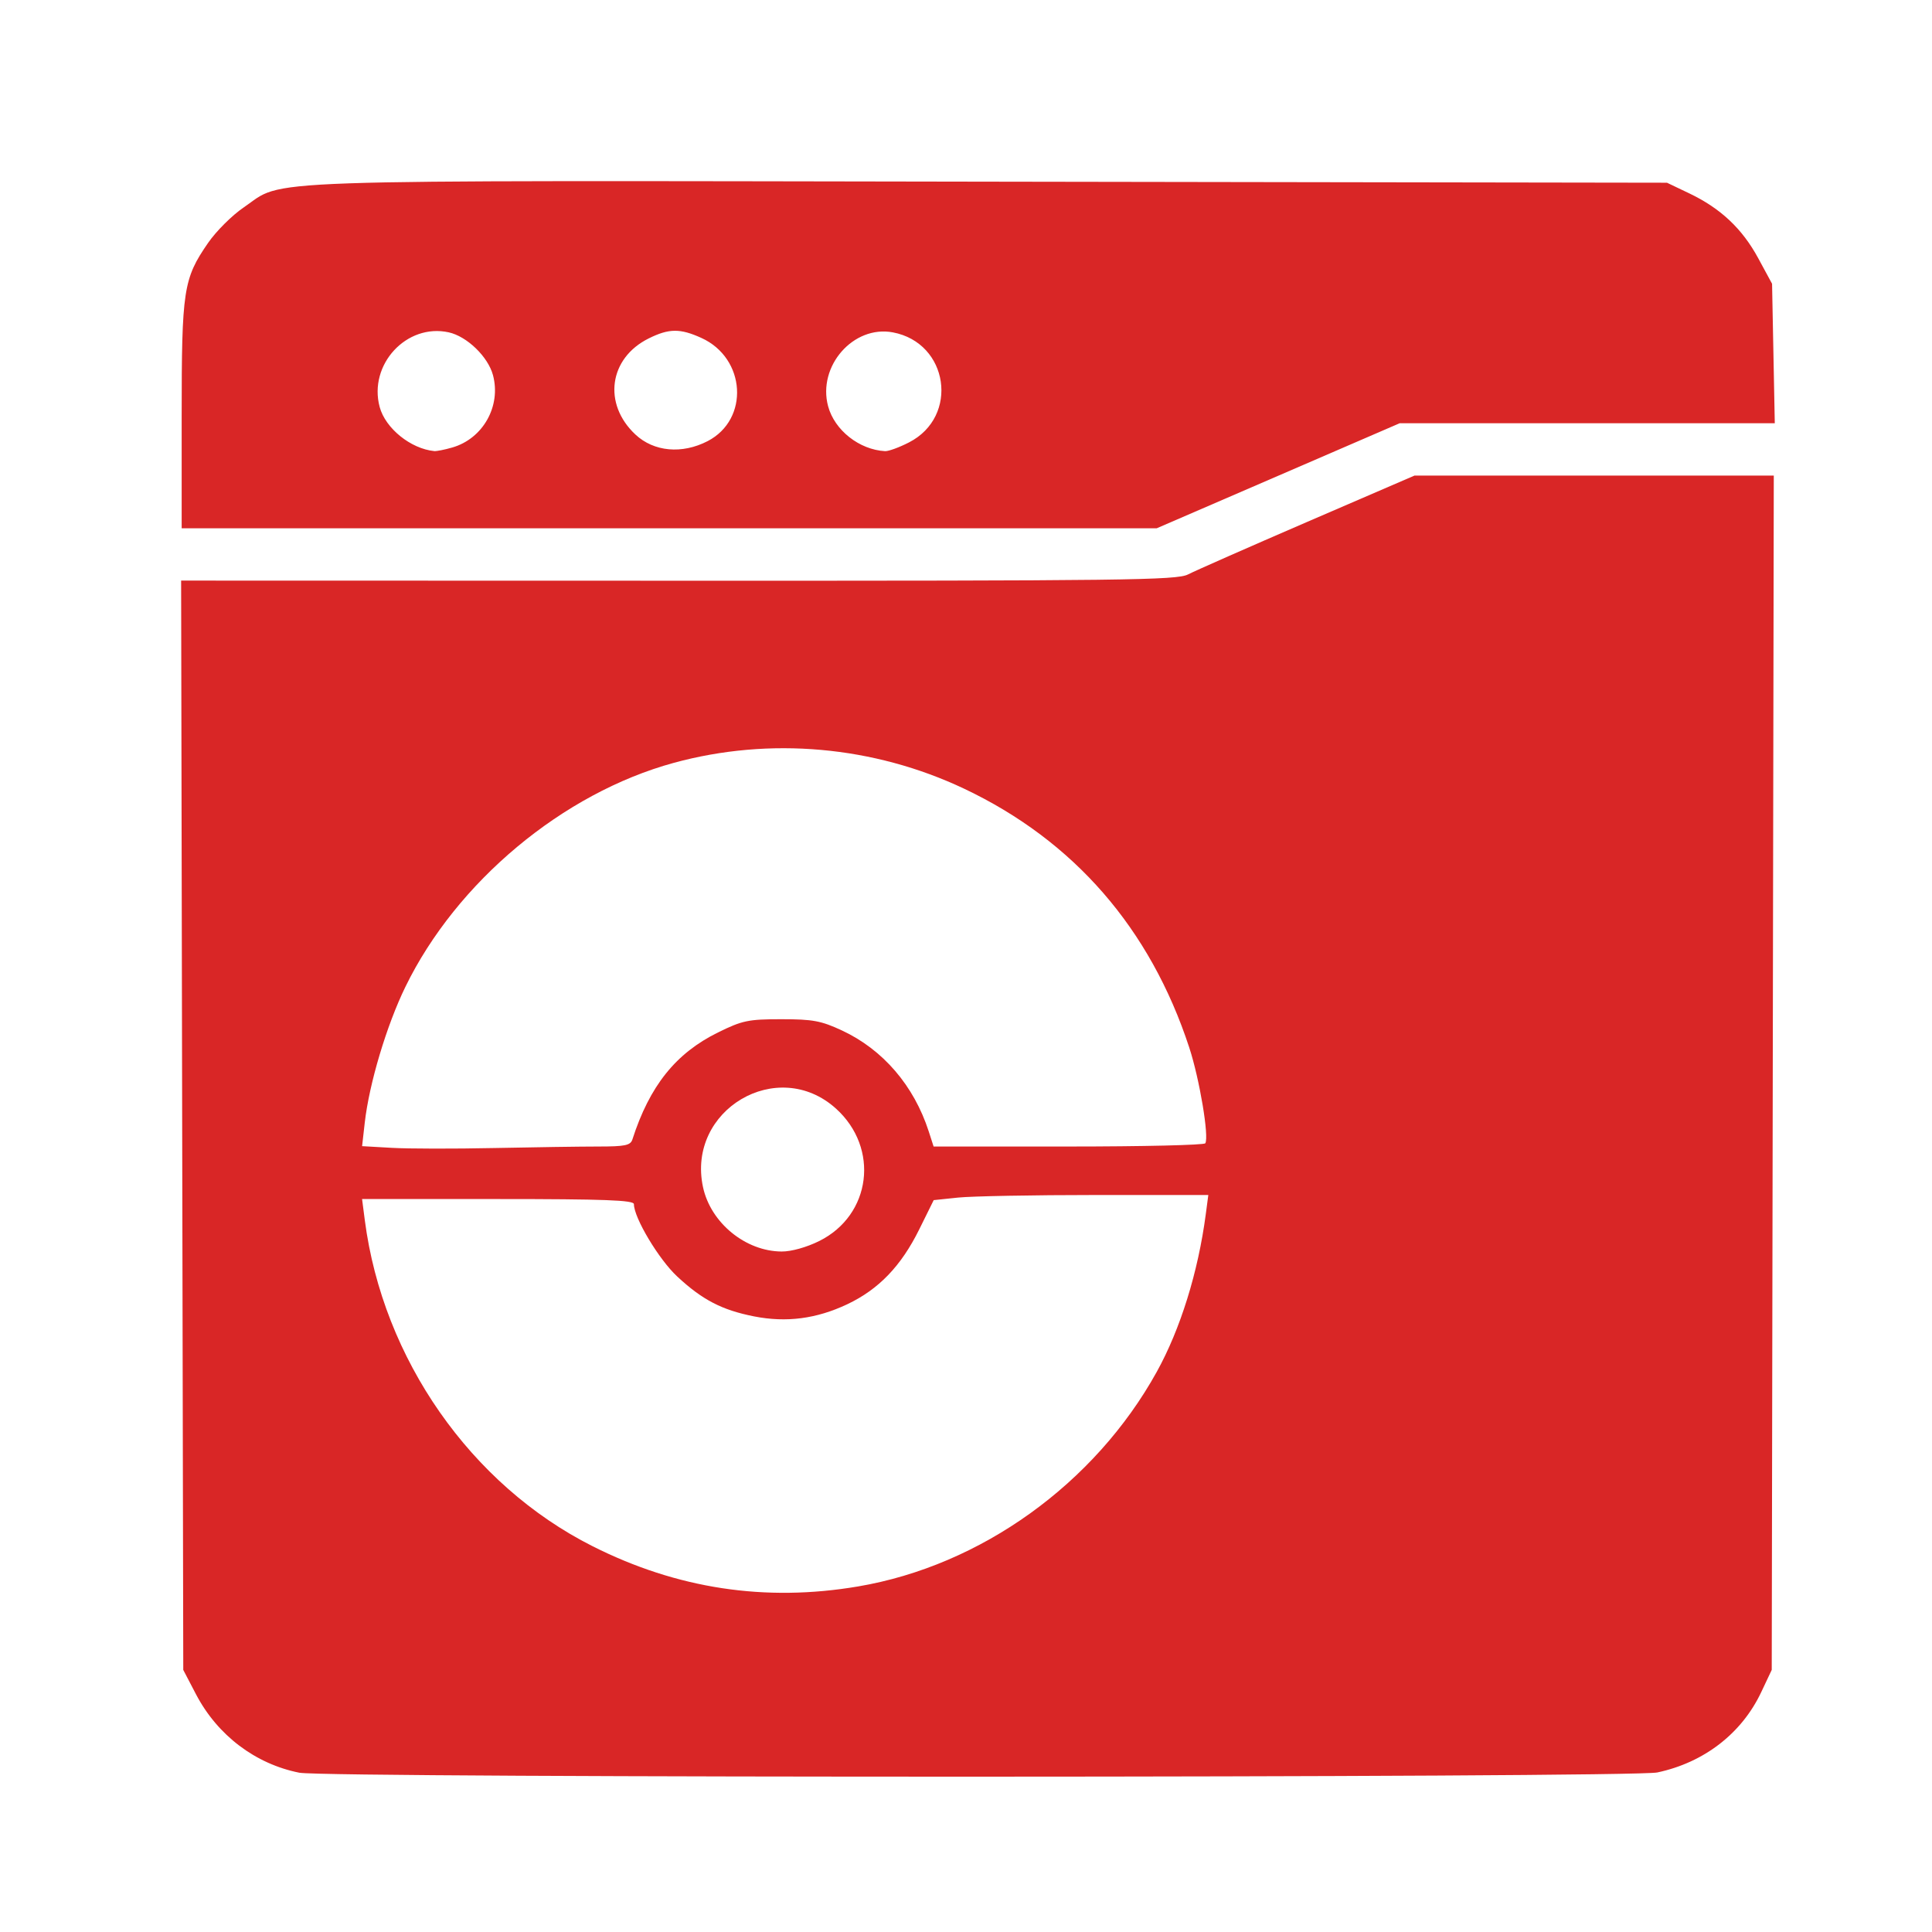
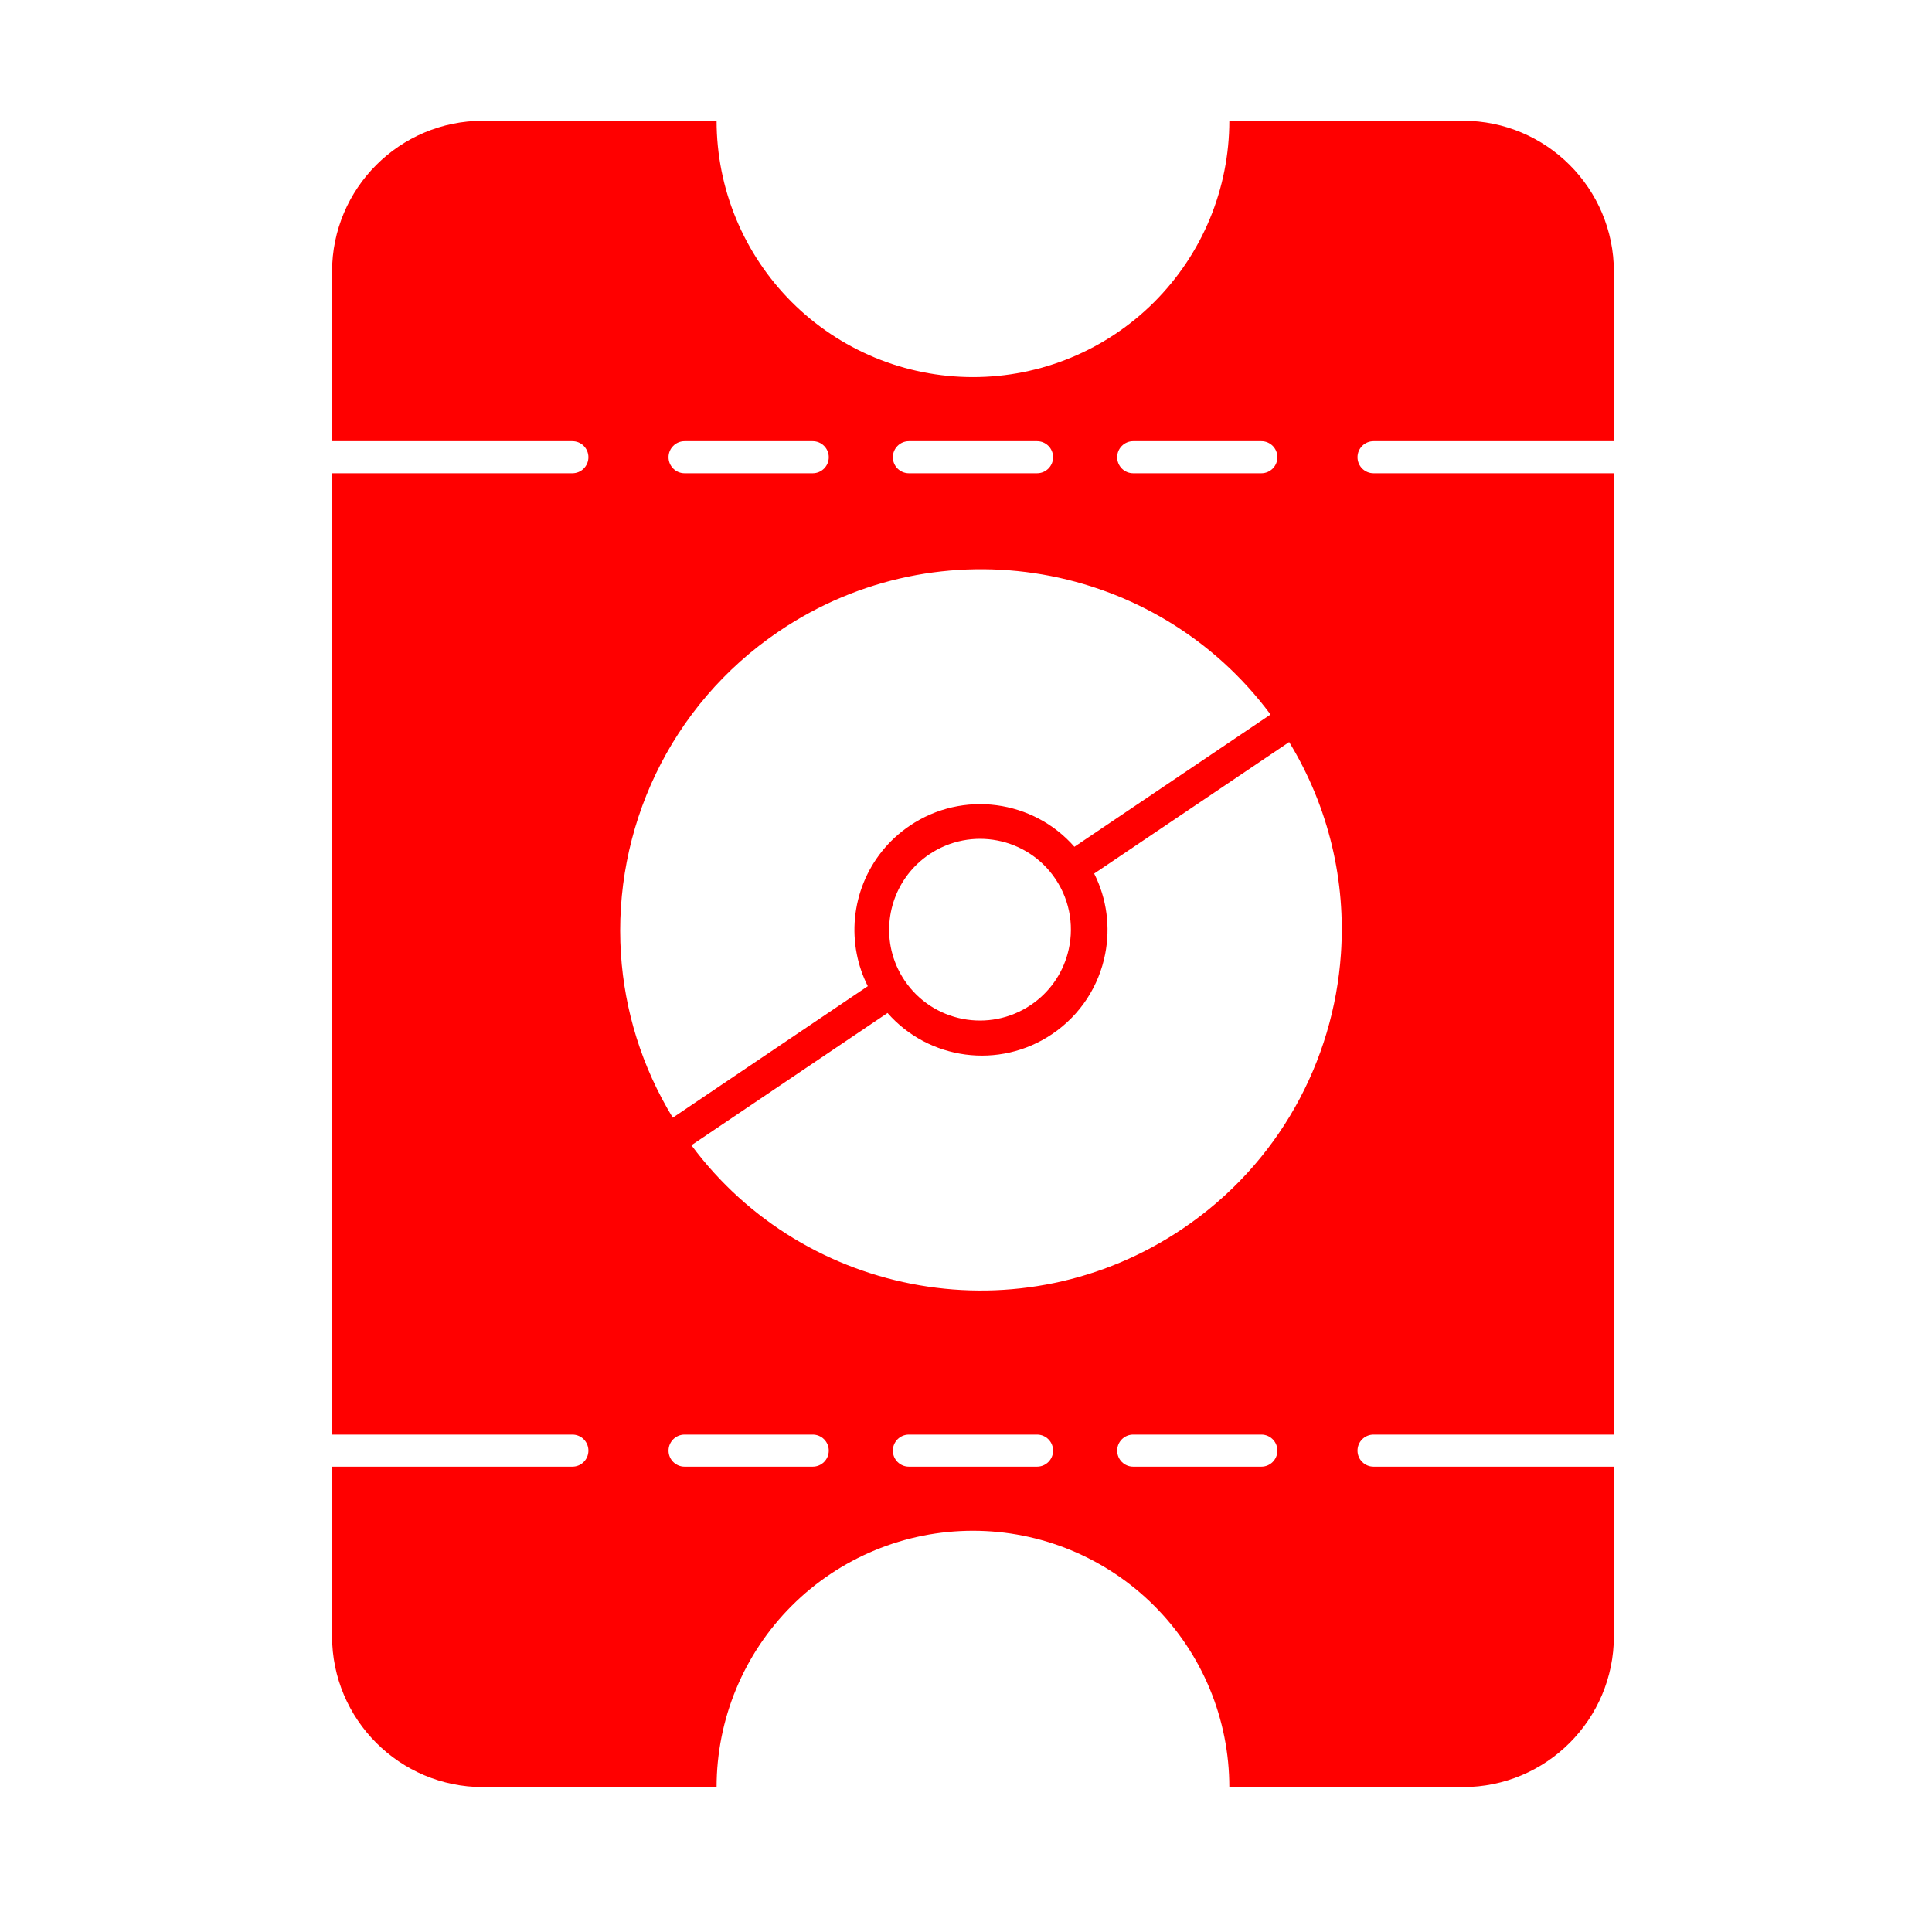
<svg xmlns="http://www.w3.org/2000/svg" width="64" height="64" viewBox="0 0 64 64" fill="none">
-   <path d="M9.923 58.725C8.46 58.436 7.204 57.484 6.493 56.126L6.071 55.318L6.035 37.275L6 19.233L22.471 19.237C37.269 19.241 38.984 19.22 39.354 19.029C39.581 18.912 41.361 18.127 43.31 17.285L46.855 15.755H58.759L58.725 35.536L58.691 55.317L58.343 56.054C57.696 57.423 56.45 58.386 54.901 58.715C54.052 58.895 10.836 58.904 9.925 58.724L9.923 58.725ZM28.424 52.553C32.492 51.864 36.264 49.154 38.318 45.446C39.101 44.032 39.69 42.141 39.943 40.222L40.027 39.586H36.29C34.234 39.586 32.187 39.625 31.741 39.671L30.93 39.756L30.451 40.725C29.85 41.94 29.108 42.712 28.067 43.205C27.044 43.688 26.051 43.818 24.979 43.607C23.916 43.397 23.265 43.06 22.433 42.285C21.823 41.718 20.999 40.34 20.999 39.888C20.999 39.757 20.009 39.72 16.496 39.72H11.994L12.085 40.423C12.684 45.018 15.596 49.186 19.625 51.218C22.427 52.631 25.349 53.074 28.424 52.553ZM27.14 41.11C28.863 40.251 29.142 38.033 27.693 36.724C25.762 34.979 22.739 36.764 23.288 39.325C23.542 40.507 24.695 41.452 25.893 41.458C26.215 41.46 26.721 41.318 27.14 41.11ZM19.819 37.98C20.705 37.98 20.885 37.943 20.949 37.746C21.52 35.971 22.385 34.89 23.785 34.201C24.591 33.804 24.789 33.763 25.883 33.763C26.925 33.763 27.201 33.814 27.894 34.137C29.25 34.77 30.274 35.962 30.765 37.478L30.927 37.98H35.394C37.851 37.98 39.891 37.932 39.927 37.873C40.058 37.661 39.737 35.744 39.395 34.7C38.101 30.755 35.575 27.85 31.941 26.128C28.944 24.709 25.5 24.402 22.321 25.27C18.644 26.275 15.123 29.213 13.429 32.691C12.807 33.967 12.229 35.898 12.083 37.19L11.995 37.968L12.983 38.024C13.526 38.055 15.049 38.058 16.368 38.03C17.687 38.003 19.24 37.98 19.819 37.98Z" fill="#D92626" />
-   <path d="M6.018 13.773C6.018 9.601 6.073 9.235 6.892 8.048C7.158 7.661 7.688 7.133 8.069 6.874C9.478 5.919 7.758 5.979 32.736 6.018L55.221 6.053L55.958 6.405C56.997 6.901 57.711 7.572 58.243 8.553L58.702 9.4L58.747 11.71L58.792 14.02H46.367L42.343 15.76L38.318 17.5H6.018L6.018 13.773ZM14.979 14.825C15.999 14.533 16.607 13.453 16.33 12.425C16.166 11.816 15.469 11.142 14.864 11.009C13.469 10.703 12.199 12.077 12.577 13.482C12.768 14.19 13.605 14.866 14.386 14.943C14.461 14.95 14.727 14.898 14.979 14.825ZM23.441 14.613C24.833 13.893 24.711 11.865 23.235 11.195C22.529 10.874 22.161 10.878 21.491 11.21C20.172 11.863 19.962 13.379 21.05 14.395C21.661 14.966 22.593 15.051 23.441 14.613ZM30.112 14.655C31.784 13.798 31.425 11.357 29.576 11.01C28.27 10.765 27.075 12.129 27.432 13.457C27.646 14.252 28.465 14.898 29.319 14.945C29.433 14.951 29.789 14.821 30.112 14.655Z" fill="#D92626" />
+   <path fill-rule="evenodd" clip-rule="evenodd" d="M11 9C11 6.239 13.239 4 16 4H48.462C51.223 4 53.462 6.239 53.462 9V31.6H44.42C44.584 29.212 44.034 26.76 42.705 24.582L36.246 28.939C36.671 29.782 36.783 30.718 36.611 31.6L35.365 31.6C35.592 30.781 35.473 29.872 34.961 29.113C34.032 27.736 32.161 27.373 30.782 28.303C29.681 29.046 29.227 30.388 29.561 31.6H28.381C28.07 30.01 28.711 28.315 30.14 27.351C31.896 26.166 34.231 26.5 35.591 28.051L42.088 23.669C38.304 18.574 31.138 17.314 25.818 20.903C22.163 23.369 20.303 27.499 20.569 31.6H11V15.677H18.962C19.255 15.677 19.492 15.439 19.492 15.146C19.492 14.853 19.255 14.615 18.962 14.615H11V9ZM11 14.615H11V15.677H11V14.615ZM20.569 31.6H11L11 47.523H18.962C19.255 47.523 19.492 47.761 19.492 48.054C19.492 48.347 19.255 48.585 18.962 48.585H11L11 54.2C11 56.961 13.239 59.2 16 59.2H48.462C51.223 59.2 53.462 56.961 53.462 54.2L53.462 48.585H45.5C45.207 48.585 44.969 48.347 44.969 48.054C44.969 47.761 45.207 47.523 45.5 47.523H53.462L53.462 31.6L44.42 31.6C44.177 35.151 42.356 38.558 39.174 40.704C33.854 44.292 26.688 43.033 22.904 37.938L29.401 33.556C30.761 35.107 33.096 35.441 34.852 34.256C35.805 33.613 36.408 32.645 36.611 31.6H35.365C35.365 31.6 35.365 31.6 35.365 31.6H29.561C29.561 31.6 29.561 31.6 29.561 31.6H28.381L28.381 31.6H20.569L20.569 31.6ZM20.569 31.6C20.69 33.468 21.253 35.329 22.287 37.025L28.747 32.668C28.573 32.324 28.452 31.965 28.381 31.6H20.569ZM29.561 31.6C29.645 31.906 29.78 32.204 29.967 32.481C30.896 33.859 32.768 34.221 34.147 33.291C34.766 32.874 35.18 32.267 35.365 31.6H29.561ZM40.723 4C40.723 5.115 40.503 6.22 40.077 7.25C39.65 8.28 39.024 9.216 38.236 10.005C37.447 10.794 36.511 11.419 35.481 11.846C34.45 12.273 33.346 12.492 32.231 12.492C31.116 12.492 30.011 12.273 28.981 11.846C27.951 11.419 27.014 10.794 26.226 10.005C25.437 9.216 24.812 8.28 24.385 7.25C23.958 6.22 23.738 5.115 23.738 4L32.231 4H40.723ZM37.538 14.615C37.245 14.615 37.008 14.853 37.008 15.146C37.008 15.439 37.245 15.677 37.538 15.677H41.785C42.078 15.677 42.315 15.439 42.315 15.146C42.315 14.853 42.078 14.615 41.785 14.615H37.538ZM29.577 15.146C29.577 14.853 29.815 14.615 30.108 14.615H34.354C34.647 14.615 34.885 14.853 34.885 15.146C34.885 15.439 34.647 15.677 34.354 15.677H30.108C29.815 15.677 29.577 15.439 29.577 15.146ZM22.677 14.615C22.384 14.615 22.146 14.853 22.146 15.146C22.146 15.439 22.384 15.677 22.677 15.677H26.923C27.216 15.677 27.454 15.439 27.454 15.146C27.454 14.853 27.216 14.615 26.923 14.615H22.677ZM44.969 15.146C44.969 14.853 45.207 14.615 45.5 14.615H53.462V15.677H45.5C45.207 15.677 44.969 15.439 44.969 15.146ZM23.738 59.2C23.738 58.085 23.958 56.98 24.385 55.95C24.812 54.92 25.437 53.983 26.226 53.195C27.014 52.406 27.951 51.781 28.981 51.354C30.011 50.927 31.116 50.708 32.231 50.708C33.346 50.708 34.45 50.927 35.48 51.354C36.511 51.781 37.447 52.406 38.236 53.195C39.024 53.983 39.65 54.92 40.077 55.95C40.503 56.98 40.723 58.085 40.723 59.2H32.231H23.738ZM26.923 48.585C27.216 48.585 27.454 48.347 27.454 48.054C27.454 47.761 27.216 47.523 26.923 47.523H22.677C22.384 47.523 22.146 47.761 22.146 48.054C22.146 48.347 22.384 48.585 22.677 48.585H26.923ZM29.577 48.054C29.577 47.761 29.814 47.523 30.108 47.523H34.354C34.647 47.523 34.885 47.761 34.885 48.054C34.885 48.347 34.647 48.585 34.354 48.585H30.108C29.814 48.585 29.577 48.347 29.577 48.054ZM41.785 48.585C42.078 48.585 42.315 48.347 42.315 48.054C42.315 47.761 42.078 47.523 41.785 47.523H37.538C37.245 47.523 37.008 47.761 37.008 48.054C37.008 48.347 37.245 48.585 37.538 48.585H41.785Z" fill="#FF0000" />
</svg>
